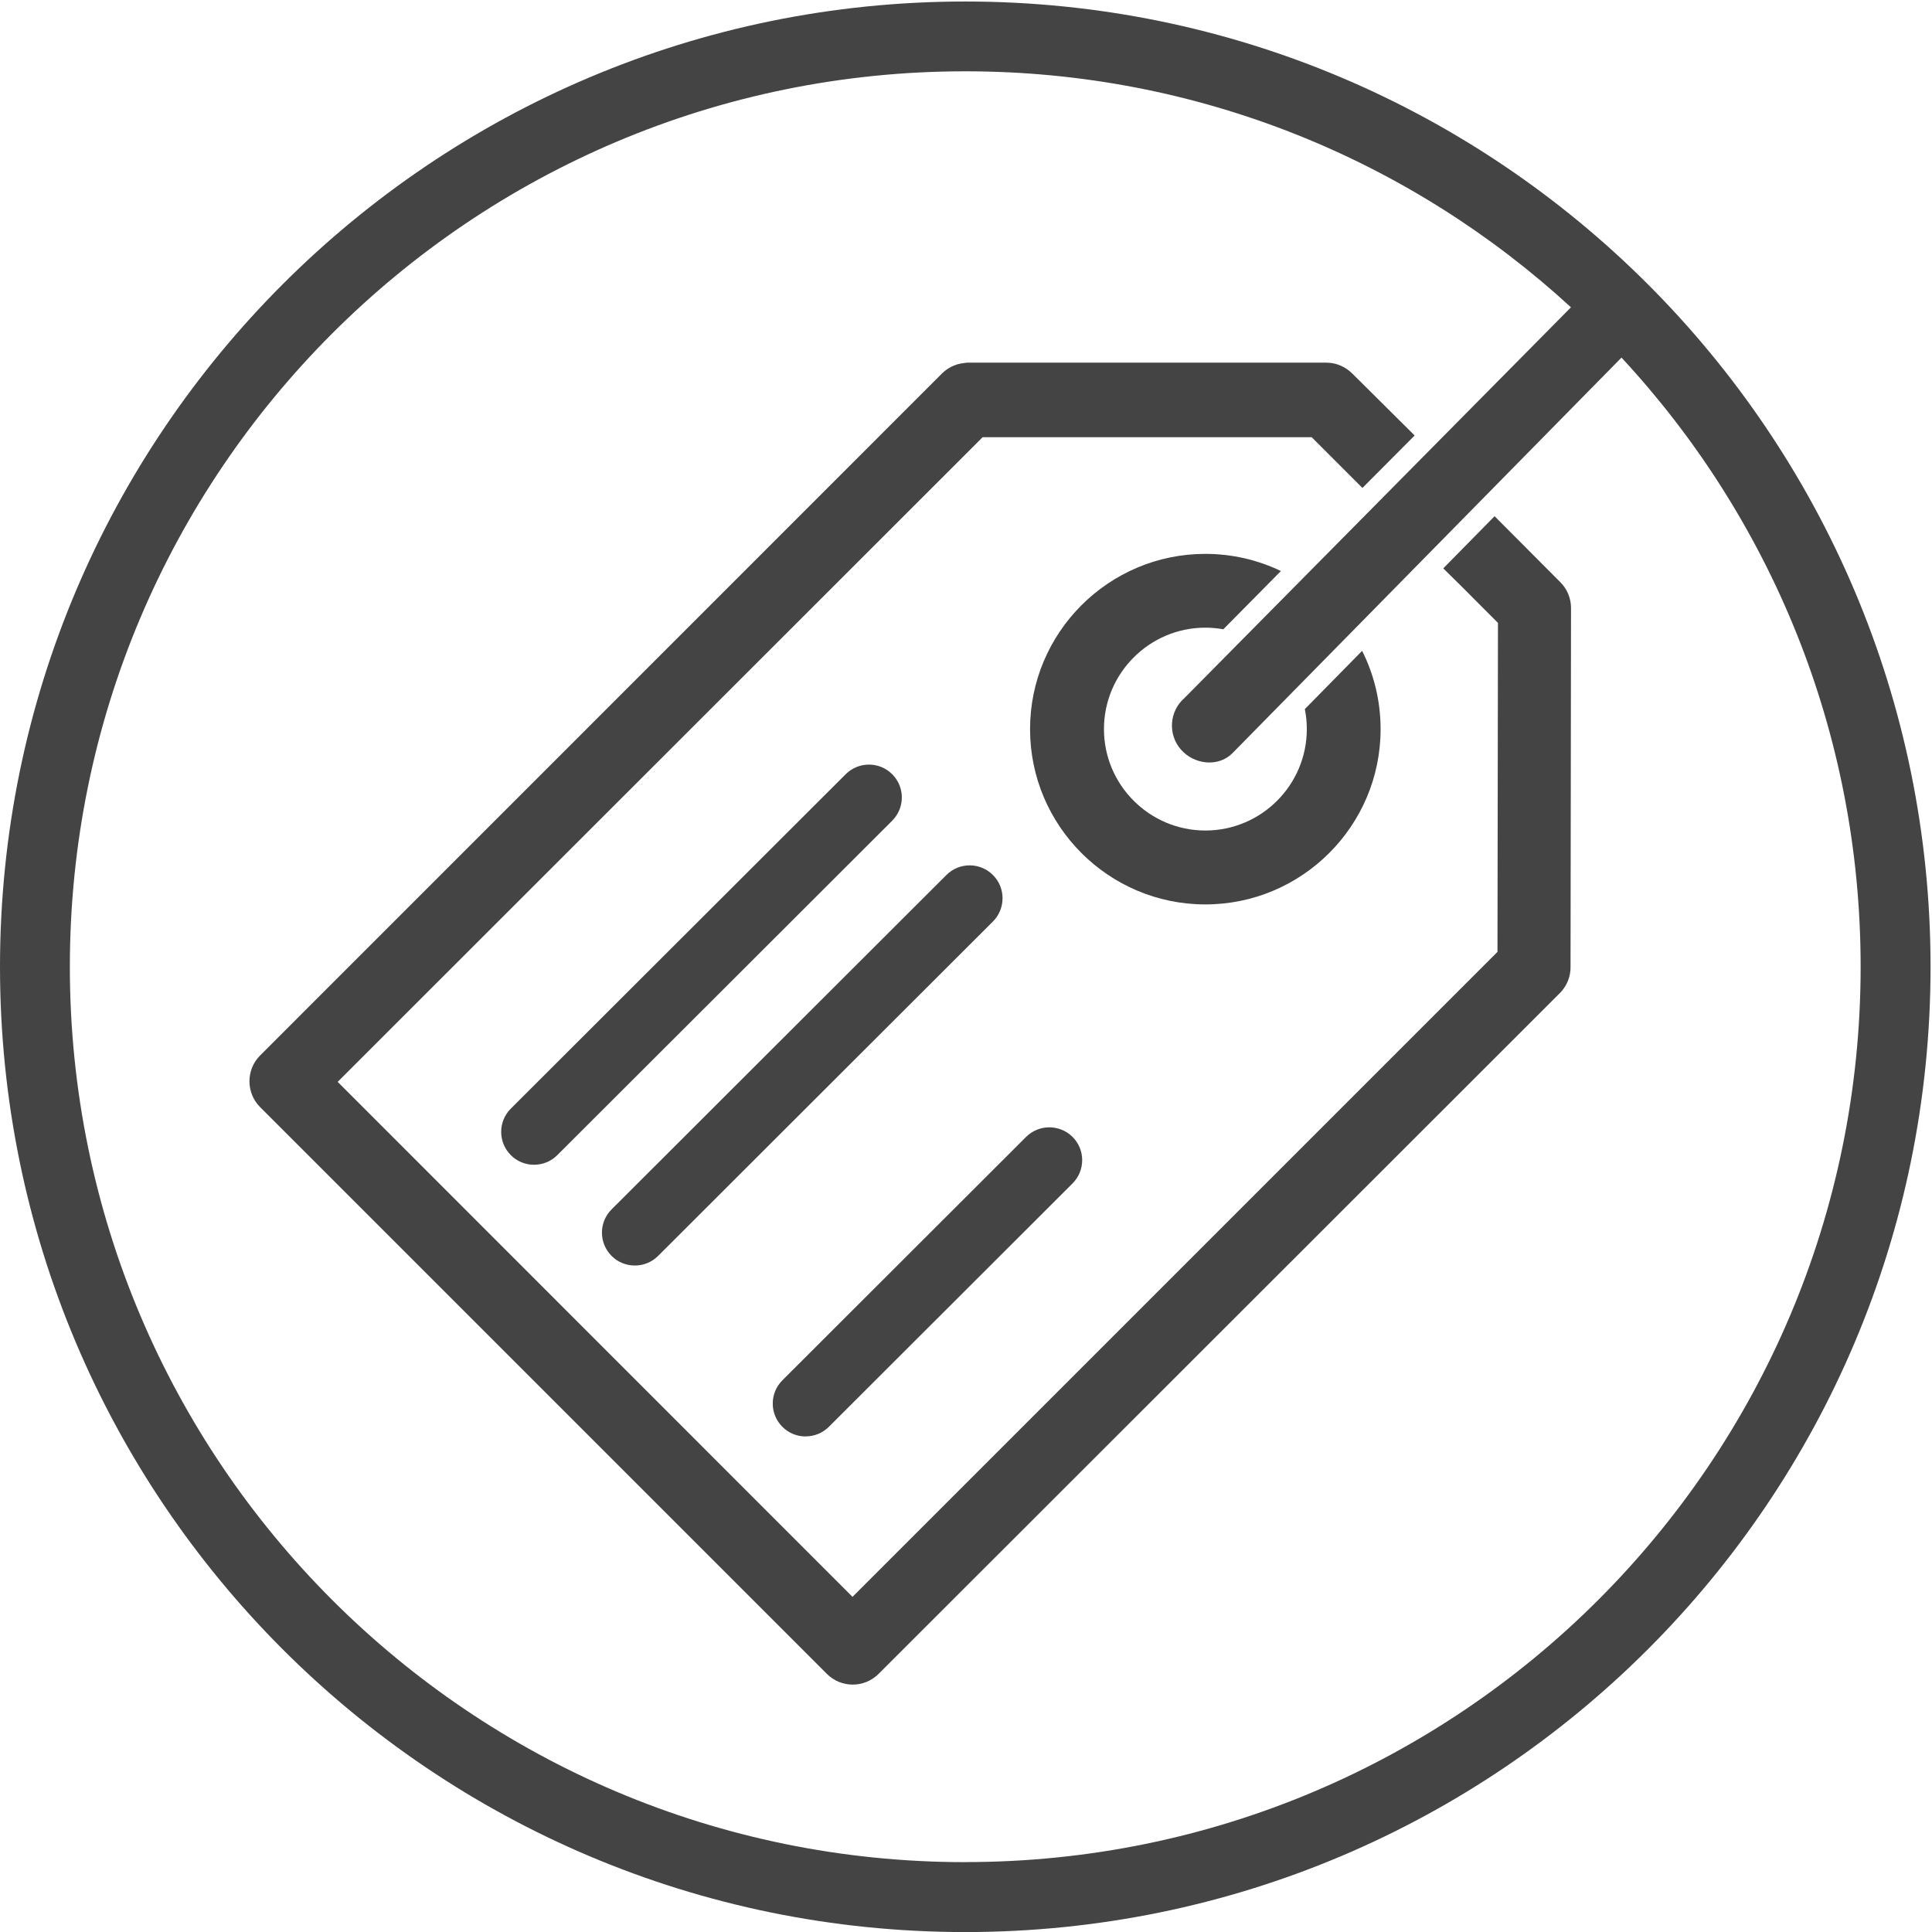
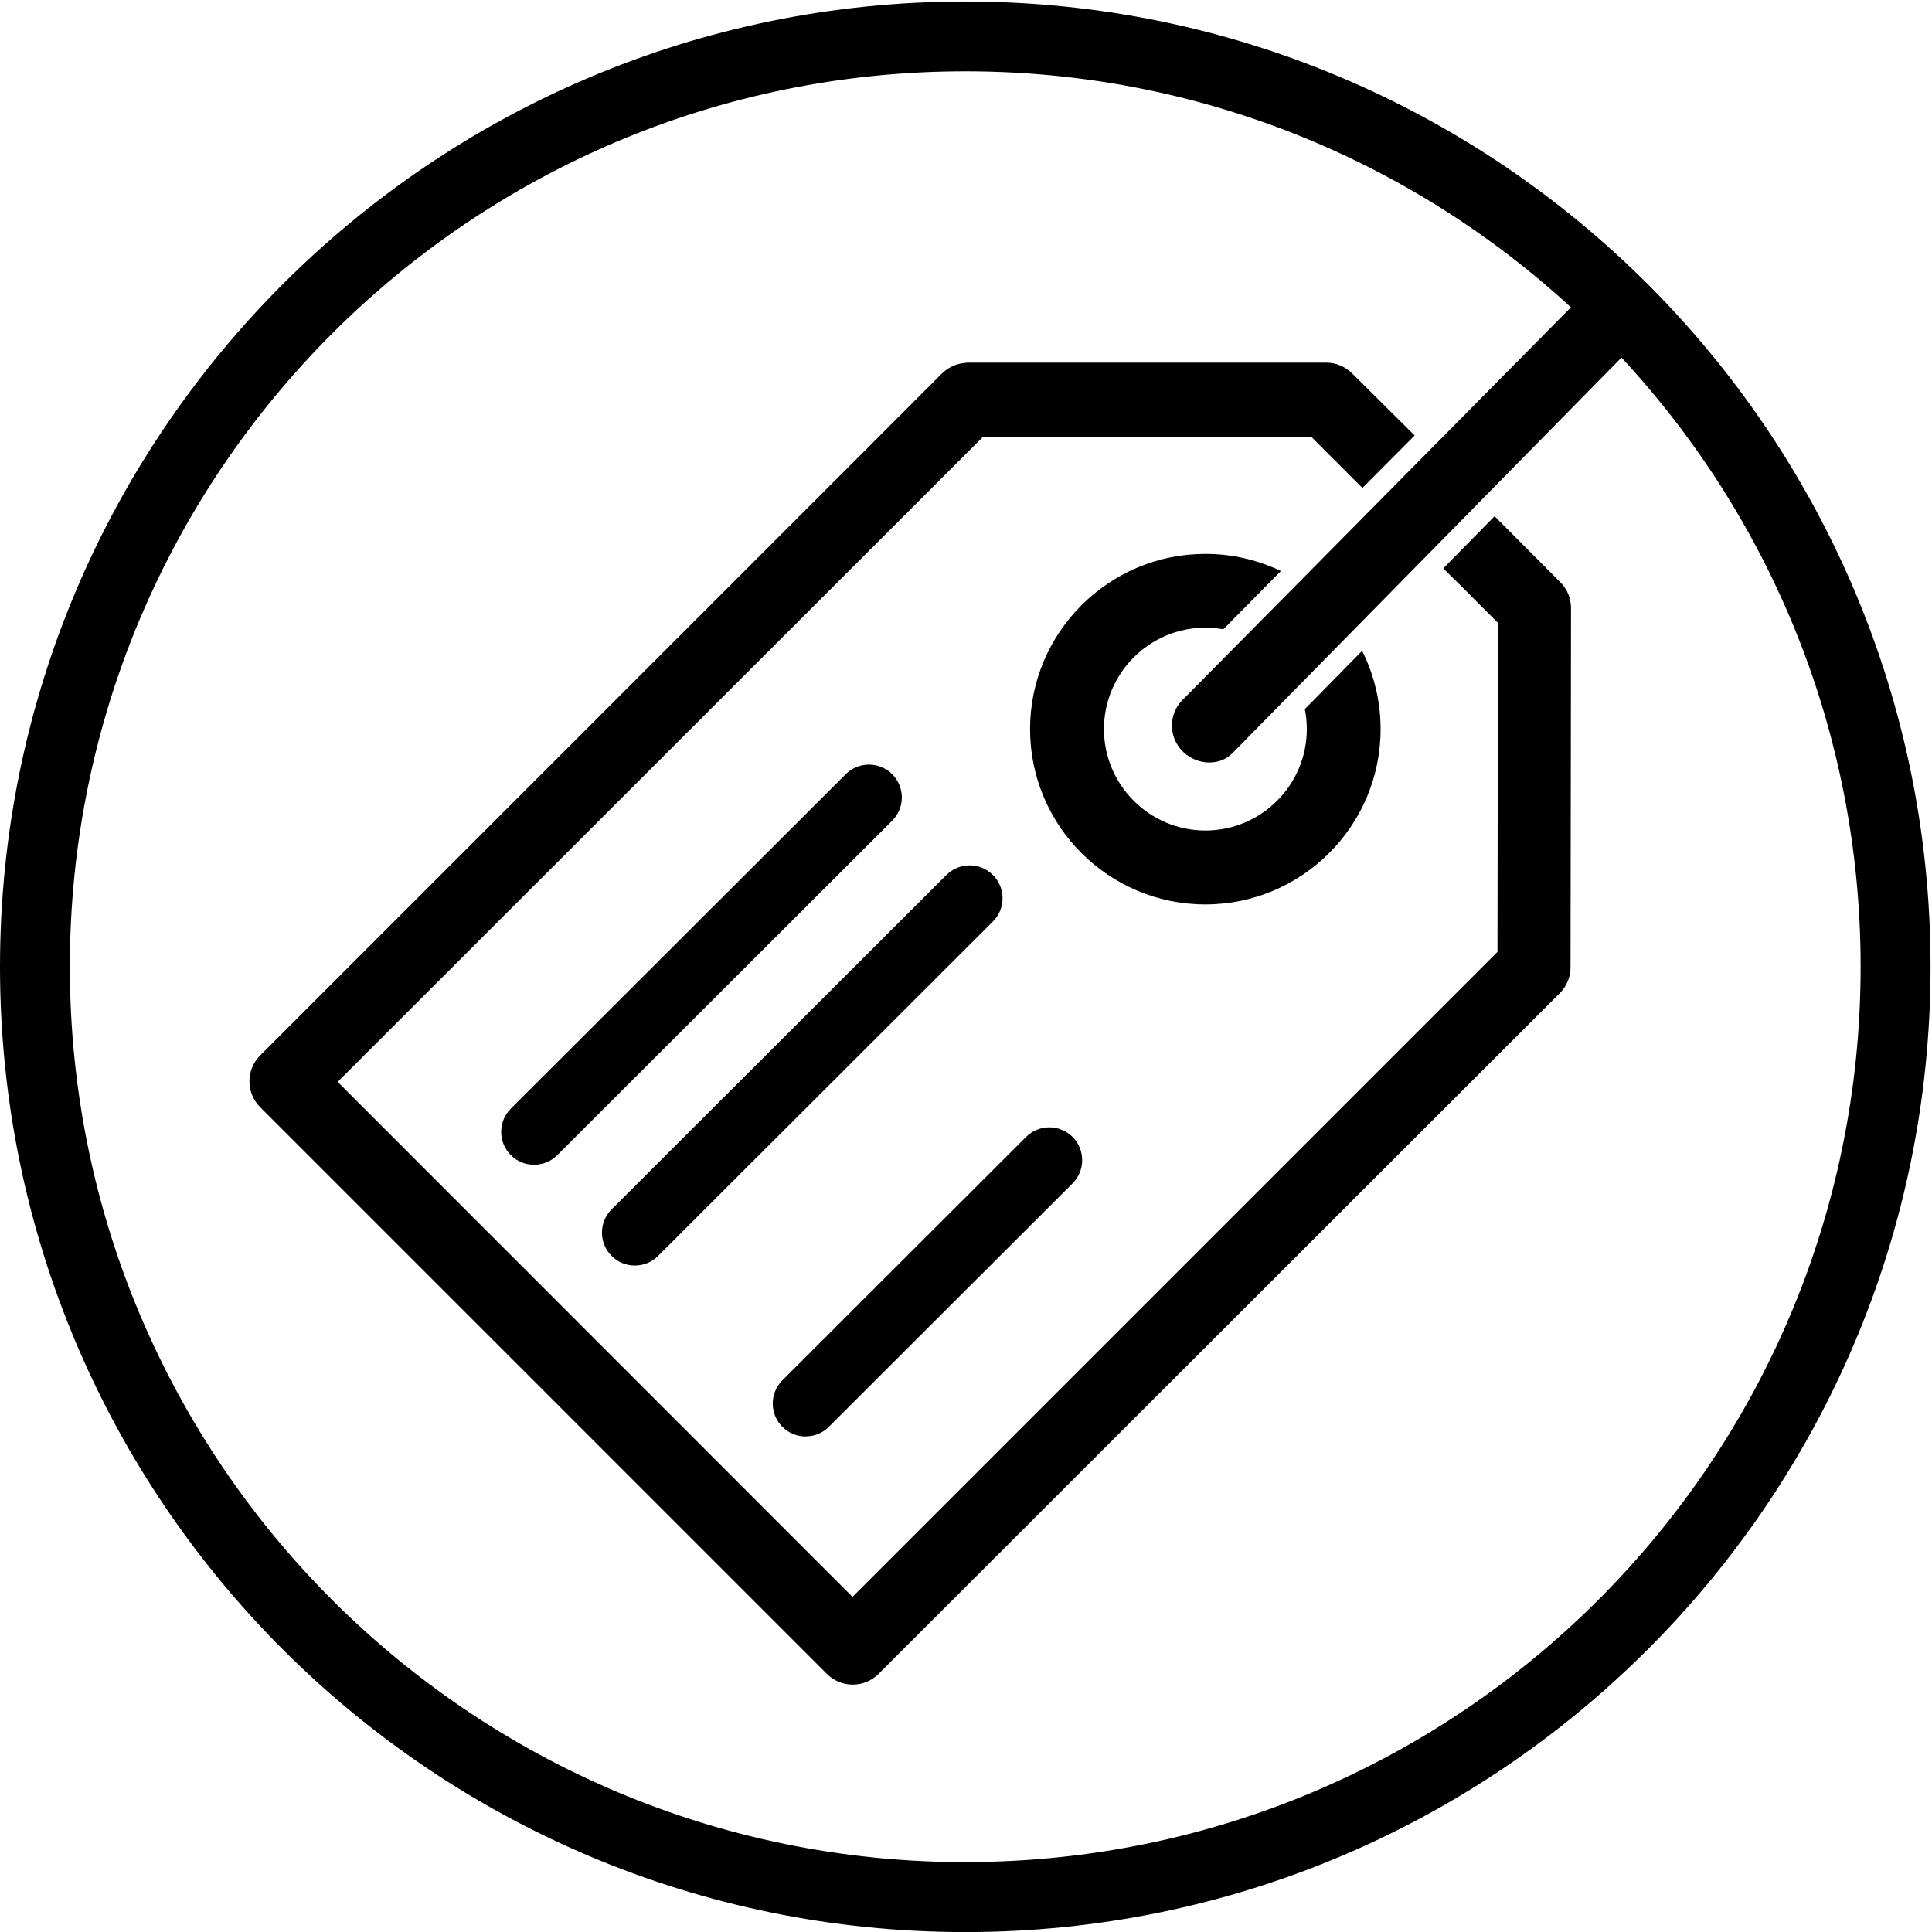
<svg xmlns="http://www.w3.org/2000/svg" version="1.1" width="32" height="32" viewBox="0 0 32 32">
-   <path fill="#444" d="M24.756 8.549c-0.29 0.295-0.575 0.585-0.851 0.865l0.274 0.27c0.086 0.086 0.632 0.633 0.632 0.633l-0.008 5.449-10.683 10.683-8.527-8.53 10.683-10.678h5.449l0.841 0.841 0.865-0.869-1.026-1.019c-0.113-0.116-0.269-0.187-0.431-0.187h-5.955c-0.019 0-0.039 0.005-0.058 0.007-0.142 0.015-0.274 0.083-0.373 0.186l-11.28 11.282c-0.235 0.236-0.235 0.619 0 0.855l9.389 9.389c0.236 0.235 0.618 0.235 0.854 0l11.288-11.28c0.113-0.115 0.176-0.27 0.174-0.431l0.008-5.947c-0.001-0.163-0.066-0.318-0.183-0.431l-1.084-1.088z" />
-   <path fill="#444" d="M15.988 30.843c-8.191 0-14.831-6.64-14.831-14.831s6.64-14.831 14.831-14.831c3.869 0 7.391 1.482 10.032 3.909l-6.4 6.47c-0.253 0.219-0.28 0.602-0.061 0.854s0.622 0.296 0.854 0.061c0.128-0.13 3.477-3.535 6.444-6.552 2.458 2.647 3.961 6.192 3.961 10.088 0 8.19-6.64 14.831-14.83 14.831zM15.988 0.025c-8.83 0-15.988 7.158-15.988 15.988s7.158 15.988 15.988 15.988 15.988-7.158 15.988-15.988c0-8.83-7.158-15.988-15.988-15.988z" />
-   <path fill="#444" d="M20.263 10.423c-0.097-0.017-0.197-0.027-0.298-0.027-0.926 0-1.68 0.754-1.68 1.68s0.754 1.68 1.68 1.68c0.926 0 1.68-0.754 1.68-1.68 0-0.113-0.011-0.224-0.033-0.331l0.949-0.965c0.196 0.39 0.306 0.831 0.306 1.297 0 1.601-1.302 2.903-2.903 2.903s-2.903-1.302-2.903-2.903 1.302-2.903 2.903-2.903c0.448 0 0.873 0.102 1.252 0.284l-0.954 0.965z" />
-   <path fill="#444" d="M8.845 19.292c-0.139 0-0.279-0.053-0.385-0.16-0.212-0.213-0.212-0.557 0.001-0.77l5.547-5.539c0.213-0.212 0.557-0.212 0.77 0.001s0.212 0.557-0.001 0.77l-5.547 5.539c-0.106 0.106-0.245 0.159-0.385 0.159z" />
-   <path fill="#444" d="M10.514 20.961c-0.139 0-0.279-0.053-0.385-0.16-0.212-0.213-0.212-0.557 0.001-0.77l5.546-5.539c0.213-0.212 0.557-0.212 0.77 0.001s0.212 0.557-0 0.77l-5.546 5.539c-0.106 0.106-0.245 0.159-0.385 0.159z" />
-   <path fill="#444" d="M13.343 23.792c-0.139 0-0.279-0.053-0.385-0.16-0.212-0.213-0.212-0.557 0.001-0.77l4.036-4.031c0.213-0.212 0.557-0.212 0.77 0s0.212 0.557-0 0.77l-4.036 4.031c-0.106 0.106-0.245 0.159-0.385 0.159z" />
+   <path d="M24.756 8.549c-0.29 0.295-0.575 0.585-0.851 0.865l0.274 0.27c0.086 0.086 0.632 0.633 0.632 0.633l-0.008 5.449-10.683 10.683-8.527-8.53 10.683-10.678h5.449l0.841 0.841 0.865-0.869-1.026-1.019c-0.113-0.116-0.269-0.187-0.431-0.187h-5.955c-0.019 0-0.039 0.005-0.058 0.007-0.142 0.015-0.274 0.083-0.373 0.186l-11.28 11.282c-0.235 0.236-0.235 0.619 0 0.855l9.389 9.389c0.236 0.235 0.618 0.235 0.854 0l11.288-11.28c0.113-0.115 0.176-0.27 0.174-0.431l0.008-5.947c-0.001-0.163-0.066-0.318-0.183-0.431l-1.084-1.088z" />
+   <path d="M15.988 30.843c-8.191 0-14.831-6.64-14.831-14.831s6.64-14.831 14.831-14.831c3.869 0 7.391 1.482 10.032 3.909l-6.4 6.47c-0.253 0.219-0.28 0.602-0.061 0.854s0.622 0.296 0.854 0.061c0.128-0.13 3.477-3.535 6.444-6.552 2.458 2.647 3.961 6.192 3.961 10.088 0 8.19-6.64 14.831-14.83 14.831zM15.988 0.025c-8.83 0-15.988 7.158-15.988 15.988s7.158 15.988 15.988 15.988 15.988-7.158 15.988-15.988c0-8.83-7.158-15.988-15.988-15.988z" />
+   <path d="M20.263 10.423c-0.097-0.017-0.197-0.027-0.298-0.027-0.926 0-1.68 0.754-1.68 1.68s0.754 1.68 1.68 1.68c0.926 0 1.68-0.754 1.68-1.68 0-0.113-0.011-0.224-0.033-0.331l0.949-0.965c0.196 0.39 0.306 0.831 0.306 1.297 0 1.601-1.302 2.903-2.903 2.903s-2.903-1.302-2.903-2.903 1.302-2.903 2.903-2.903c0.448 0 0.873 0.102 1.252 0.284l-0.954 0.965z" />
+   <path d="M8.845 19.292c-0.139 0-0.279-0.053-0.385-0.16-0.212-0.213-0.212-0.557 0.001-0.77l5.547-5.539c0.213-0.212 0.557-0.212 0.77 0.001s0.212 0.557-0.001 0.77l-5.547 5.539c-0.106 0.106-0.245 0.159-0.385 0.159z" />
+   <path d="M10.514 20.961c-0.139 0-0.279-0.053-0.385-0.16-0.212-0.213-0.212-0.557 0.001-0.77l5.546-5.539c0.213-0.212 0.557-0.212 0.77 0.001s0.212 0.557-0 0.77l-5.546 5.539c-0.106 0.106-0.245 0.159-0.385 0.159z" />
+   <path d="M13.343 23.792c-0.139 0-0.279-0.053-0.385-0.16-0.212-0.213-0.212-0.557 0.001-0.77l4.036-4.031c0.213-0.212 0.557-0.212 0.77 0s0.212 0.557-0 0.77l-4.036 4.031c-0.106 0.106-0.245 0.159-0.385 0.159z" />
</svg>
